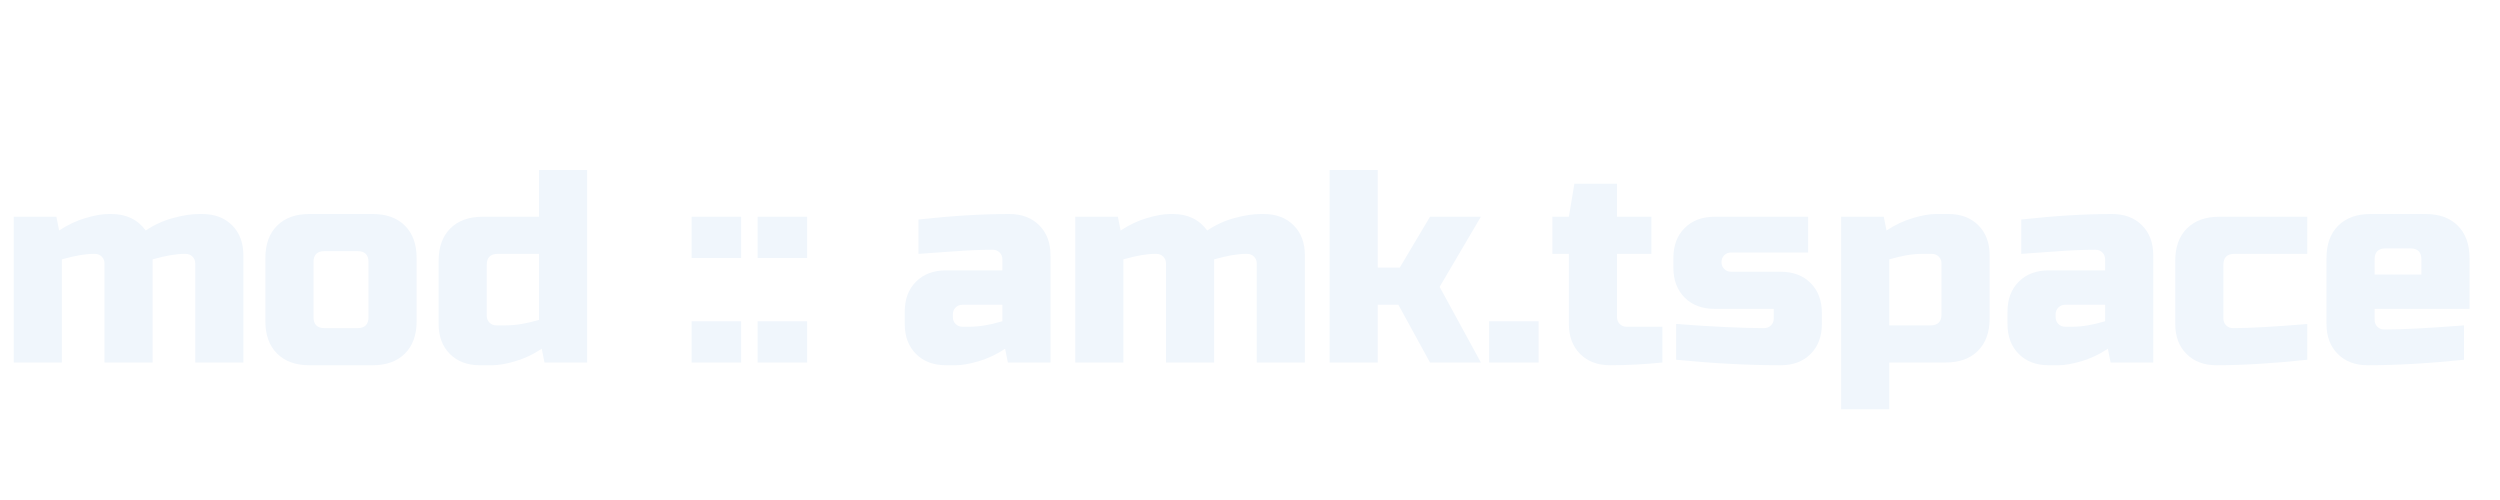
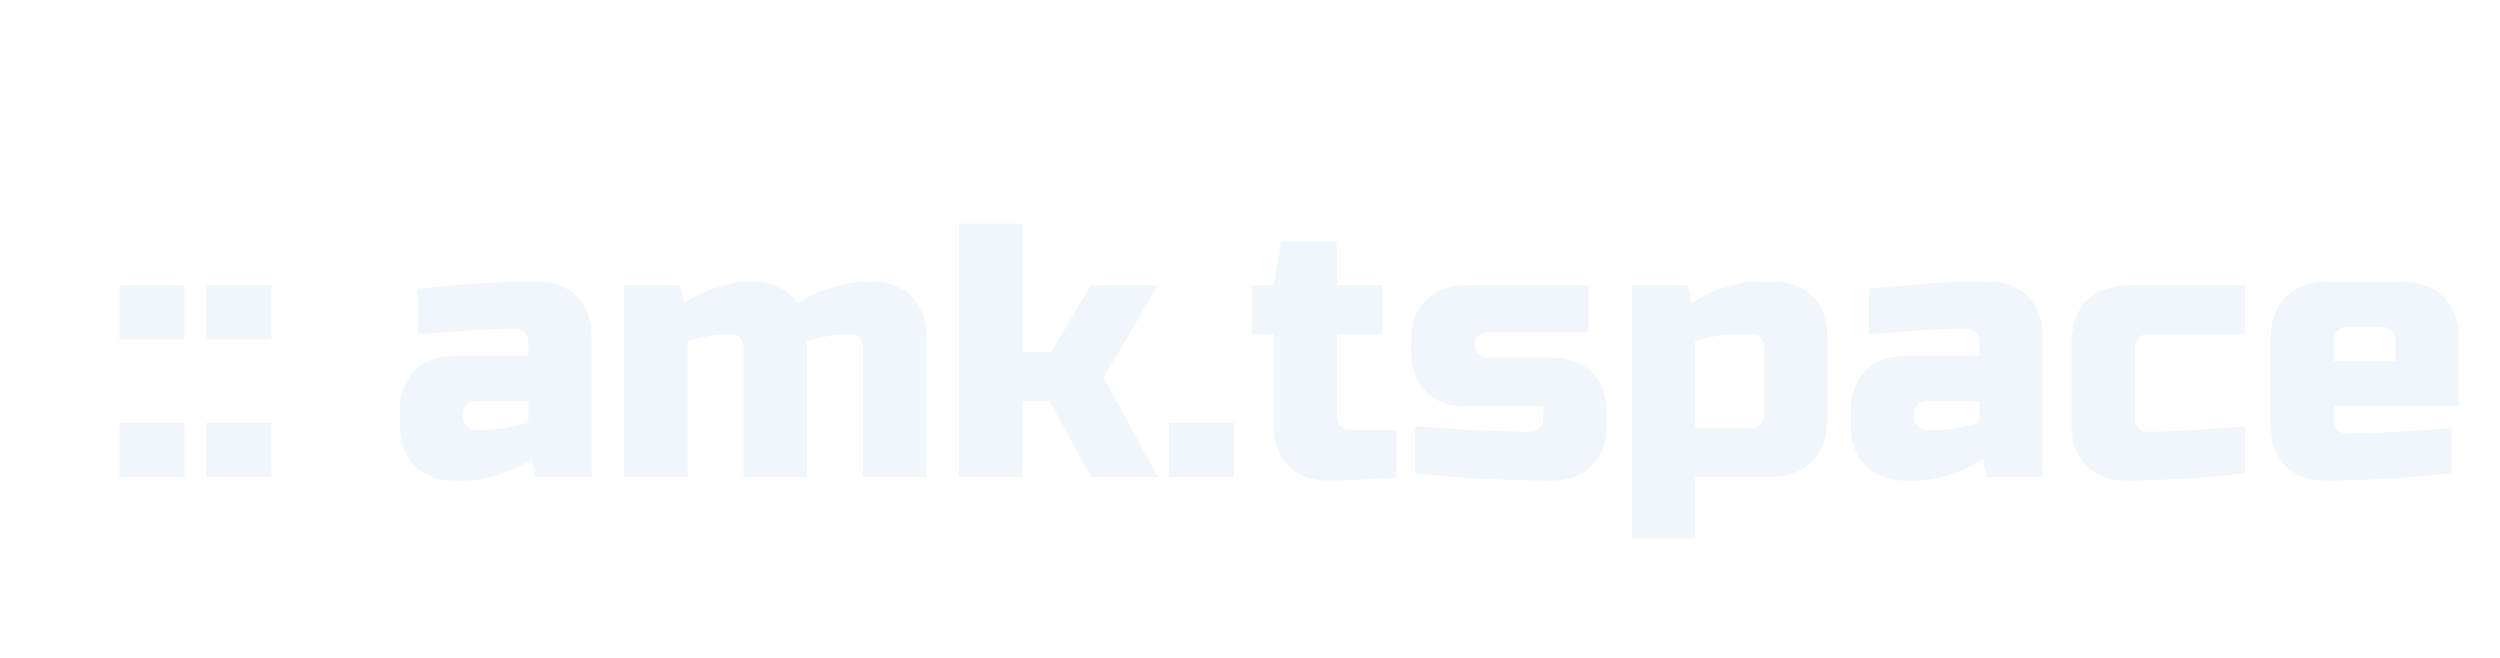
- <svg xmlns="http://www.w3.org/2000/svg" width="200" height="40" viewBox="0 0 200 40">
+ <svg xmlns="http://www.w3.org/2000/svg" width="152" height="40" viewBox="0 0 152 40">
  <g fill="#f0f6fc">
-     <path transform="translate(0.00 29) scale(0.022 -0.022)" d="M405 540Q486 540 530 480Q576 511 629.5 525.5Q683 540 725 540H735Q803 540 844.0 499.0Q885 458 885 390V0H710V360Q710 375 700.0 385.0Q690 395 675 395H670Q625 395 555 375V0H380V360Q380 375 370.0 385.0Q360 395 345 395H340Q295 395 225 375V0H50V530H205L215 480Q262 511 311.5 525.5Q361 540 395 540Z" />
-     <path transform="translate(20.35 29) scale(0.022 -0.022)" d="M590 150Q590 75 547.5 32.5Q505 -10 430 -10H200Q125 -10 82.5 32.5Q40 75 40 150V380Q40 455 82.5 497.5Q125 540 200 540H430Q505 540 547.5 497.5Q590 455 590 380ZM415 365Q415 405 375 405H255Q215 405 215 365V165Q215 125 255 125H375Q415 125 415 165Z" />
-     <path transform="translate(34.21 29) scale(0.022 -0.022)" d="M425 0 415 50Q368 19 318.5 4.5Q269 -10 235 -10H190Q122 -10 81.0 31.0Q40 72 40 140V370Q40 445 82.5 487.5Q125 530 200 530H405V700H580V0ZM285 135Q338 135 405 155V395H255Q215 395 215 355V170Q215 155 225.0 145.0Q235 135 250 135Z" />
-     <path transform="translate(54.67 29) scale(0.022 -0.022)" d="M30 150H210V0H30ZM30 530H210V380H30Z" />
-     <path transform="translate(59.95 29) scale(0.022 -0.022)" d="M30 150H210V0H30ZM30 530H210V380H30Z" />
-     <path transform="translate(71.83 29) scale(0.022 -0.022)" d="M260 130Q313 130 380 150V210H235Q220 210 210.0 200.0Q200 190 200 175V165Q200 150 210.0 140.0Q220 130 235 130ZM75 520Q258 540 405 540Q473 540 514.0 499.0Q555 458 555 390V0H400L390 50Q343 19 293.5 4.5Q244 -10 210 -10H175Q107 -10 66.0 31.0Q25 72 25 140V185Q25 253 66.0 294.0Q107 335 175 335H380V375Q380 390 370.0 400.0Q360 410 345 410Q280 410 201.5 404.0Q123 398 75 395Z" />
-     <path transform="translate(84.92 29) scale(0.022 -0.022)" d="M405 540Q486 540 530 480Q576 511 629.5 525.5Q683 540 725 540H735Q803 540 844.0 499.0Q885 458 885 390V0H710V360Q710 375 700.0 385.0Q690 395 675 395H670Q625 395 555 375V0H380V360Q380 375 370.0 385.0Q360 395 345 395H340Q295 395 225 375V0H50V530H205L215 480Q262 511 311.5 525.5Q361 540 395 540Z" />
-     <path transform="translate(105.27 29) scale(0.022 -0.022)" d="M225 210V0H50V700H225V345H305L415 530H600L450 275L600 0H415L300 210Z" />
-     <path transform="translate(118.47 29) scale(0.022 -0.022)" d="M30 150H210V0H30Z" />
-     <path transform="translate(123.75 29) scale(0.022 -0.022)" d="M420 0Q323 -10 230 -10Q162 -10 121.0 31.0Q80 72 80 140V395H20V530H80L100 650H255V530H380V395H255V165Q255 150 265.0 140.0Q275 130 290 130H420Z" />
-     <path transform="translate(133.43 29) scale(0.022 -0.022)" d="M30 140Q233 125 350 125Q365 125 375.0 135.0Q385 145 385 160V195H170Q102 195 61.0 236.0Q20 277 20 345V380Q20 448 61.0 489.0Q102 530 170 530H510V400H230Q215 400 205.0 390.0Q195 380 195 365Q195 350 205.0 340.0Q215 330 230 330H410Q478 330 519.0 289.0Q560 248 560 180V140Q560 72 519.0 31.0Q478 -10 410 -10Q233 -10 30 10Z" />
-     <path transform="translate(146.19 29) scale(0.022 -0.022)" d="M345 395Q292 395 225 375V135H375Q415 135 415 175V360Q415 375 405.0 385.0Q395 395 380 395ZM225 0V-170H50V530H205L215 480Q262 511 311.5 525.5Q361 540 395 540H440Q508 540 549.0 499.0Q590 458 590 390V160Q590 85 547.5 42.5Q505 0 430 0Z" />
-     <path transform="translate(160.05 29) scale(0.022 -0.022)" d="M260 130Q313 130 380 150V210H235Q220 210 210.0 200.0Q200 190 200 175V165Q200 150 210.0 140.0Q220 130 235 130ZM75 520Q258 540 405 540Q473 540 514.0 499.0Q555 458 555 390V0H400L390 50Q343 19 293.5 4.5Q244 -10 210 -10H175Q107 -10 66.0 31.0Q25 72 25 140V185Q25 253 66.0 294.0Q107 335 175 335H380V375Q380 390 370.0 400.0Q360 410 345 410Q280 410 201.5 404.0Q123 398 75 395Z" />
-     <path transform="translate(173.14 29) scale(0.022 -0.022)" d="M520 10Q333 -10 190 -10Q122 -10 81.0 31.0Q40 72 40 140V370Q40 445 82.5 487.5Q125 530 200 530H520V395H255Q215 395 215 355V160Q215 145 225.0 135.0Q235 125 250 125Q340 125 520 140Z" />
-     <path transform="translate(185.24 29) scale(0.022 -0.022)" d="M255 415Q215 415 215 375V320H385V375Q385 415 345 415ZM540 10Q347 -10 190 -10Q122 -10 81.0 31.0Q40 72 40 140V380Q40 455 82.5 497.5Q125 540 200 540H400Q475 540 517.5 497.5Q560 455 560 380V195H215V155Q215 140 225.0 130.0Q235 120 250 120Q349 120 540 135Z" />
+     <path transform="translate(6.60 29) scale(0.022 -0.022)" d="M30 150H210V0H30ZM30 530H210V380H30Z" />
+     <path transform="translate(11.88 29) scale(0.022 -0.022)" d="M30 150H210V0H30ZM30 530H210V380H30Z" />
+     <path transform="translate(23.76 29) scale(0.022 -0.022)" d="M260 130Q313 130 380 150V210H235Q220 210 210.0 200.0Q200 190 200 175V165Q200 150 210.0 140.0Q220 130 235 130ZM75 520Q258 540 405 540Q473 540 514.0 499.0Q555 458 555 390V0H400L390 50Q343 19 293.5 4.5Q244 -10 210 -10H175Q107 -10 66.0 31.0Q25 72 25 140V185Q25 253 66.0 294.0Q107 335 175 335H380V375Q380 390 370.0 400.0Q360 410 345 410Q280 410 201.5 404.0Q123 398 75 395Z" />
+     <path transform="translate(36.85 29) scale(0.022 -0.022)" d="M405 540Q486 540 530 480Q576 511 629.5 525.5Q683 540 725 540H735Q803 540 844.0 499.0Q885 458 885 390V0H710V360Q710 375 700.0 385.0Q690 395 675 395H670Q625 395 555 375V0H380V360Q380 375 370.0 385.0Q360 395 345 395H340Q295 395 225 375V0H50V530H205L215 480Q262 511 311.5 525.5Q361 540 395 540Z" />
+     <path transform="translate(57.20 29) scale(0.022 -0.022)" d="M225 210V0H50V700H225V345H305L415 530H600L450 275L600 0H415L300 210Z" />
+     <path transform="translate(70.40 29) scale(0.022 -0.022)" d="M30 150H210V0H30Z" />
+     <path transform="translate(75.68 29) scale(0.022 -0.022)" d="M420 0Q323 -10 230 -10Q162 -10 121.0 31.0Q80 72 80 140V395H20V530H80L100 650H255V530H380V395H255V165Q255 150 265.0 140.0Q275 130 290 130H420Z" />
+     <path transform="translate(85.36 29) scale(0.022 -0.022)" d="M30 140Q233 125 350 125Q365 125 375.0 135.0Q385 145 385 160V195H170Q102 195 61.0 236.0Q20 277 20 345V380Q20 448 61.0 489.0Q102 530 170 530H510V400H230Q215 400 205.0 390.0Q195 380 195 365Q195 350 205.0 340.0Q215 330 230 330H410Q478 330 519.0 289.0Q560 248 560 180V140Q560 72 519.0 31.0Q478 -10 410 -10Q233 -10 30 10Z" />
+     <path transform="translate(98.12 29) scale(0.022 -0.022)" d="M345 395Q292 395 225 375V135H375Q415 135 415 175V360Q415 375 405.0 385.0Q395 395 380 395ZM225 0V-170H50V530H205L215 480Q262 511 311.5 525.5Q361 540 395 540H440Q508 540 549.0 499.0Q590 458 590 390V160Q590 85 547.5 42.5Q505 0 430 0Z" />
+     <path transform="translate(111.98 29) scale(0.022 -0.022)" d="M260 130Q313 130 380 150V210H235Q220 210 210.0 200.0Q200 190 200 175V165Q200 150 210.0 140.0Q220 130 235 130ZM75 520Q258 540 405 540Q473 540 514.0 499.0Q555 458 555 390V0H400L390 50Q343 19 293.5 4.5Q244 -10 210 -10H175Q107 -10 66.0 31.0Q25 72 25 140V185Q25 253 66.0 294.0Q107 335 175 335H380V375Q380 390 370.0 400.0Q360 410 345 410Q280 410 201.5 404.0Q123 398 75 395Z" />
+     <path transform="translate(125.07 29) scale(0.022 -0.022)" d="M520 10Q333 -10 190 -10Q122 -10 81.0 31.0Q40 72 40 140V370Q40 445 82.5 487.5Q125 530 200 530H520V395H255Q215 395 215 355V160Q215 145 225.0 135.0Q235 125 250 125Q340 125 520 140Z" />
+     <path transform="translate(137.17 29) scale(0.022 -0.022)" d="M255 415Q215 415 215 375V320H385V375Q385 415 345 415ZM540 10Q347 -10 190 -10Q122 -10 81.0 31.0Q40 72 40 140V380Q40 455 82.5 497.5Q125 540 200 540H400Q475 540 517.5 497.5Q560 455 560 380V195H215V155Q215 140 225.0 130.0Q235 120 250 120Q349 120 540 135Z" />
  </g>
</svg>
